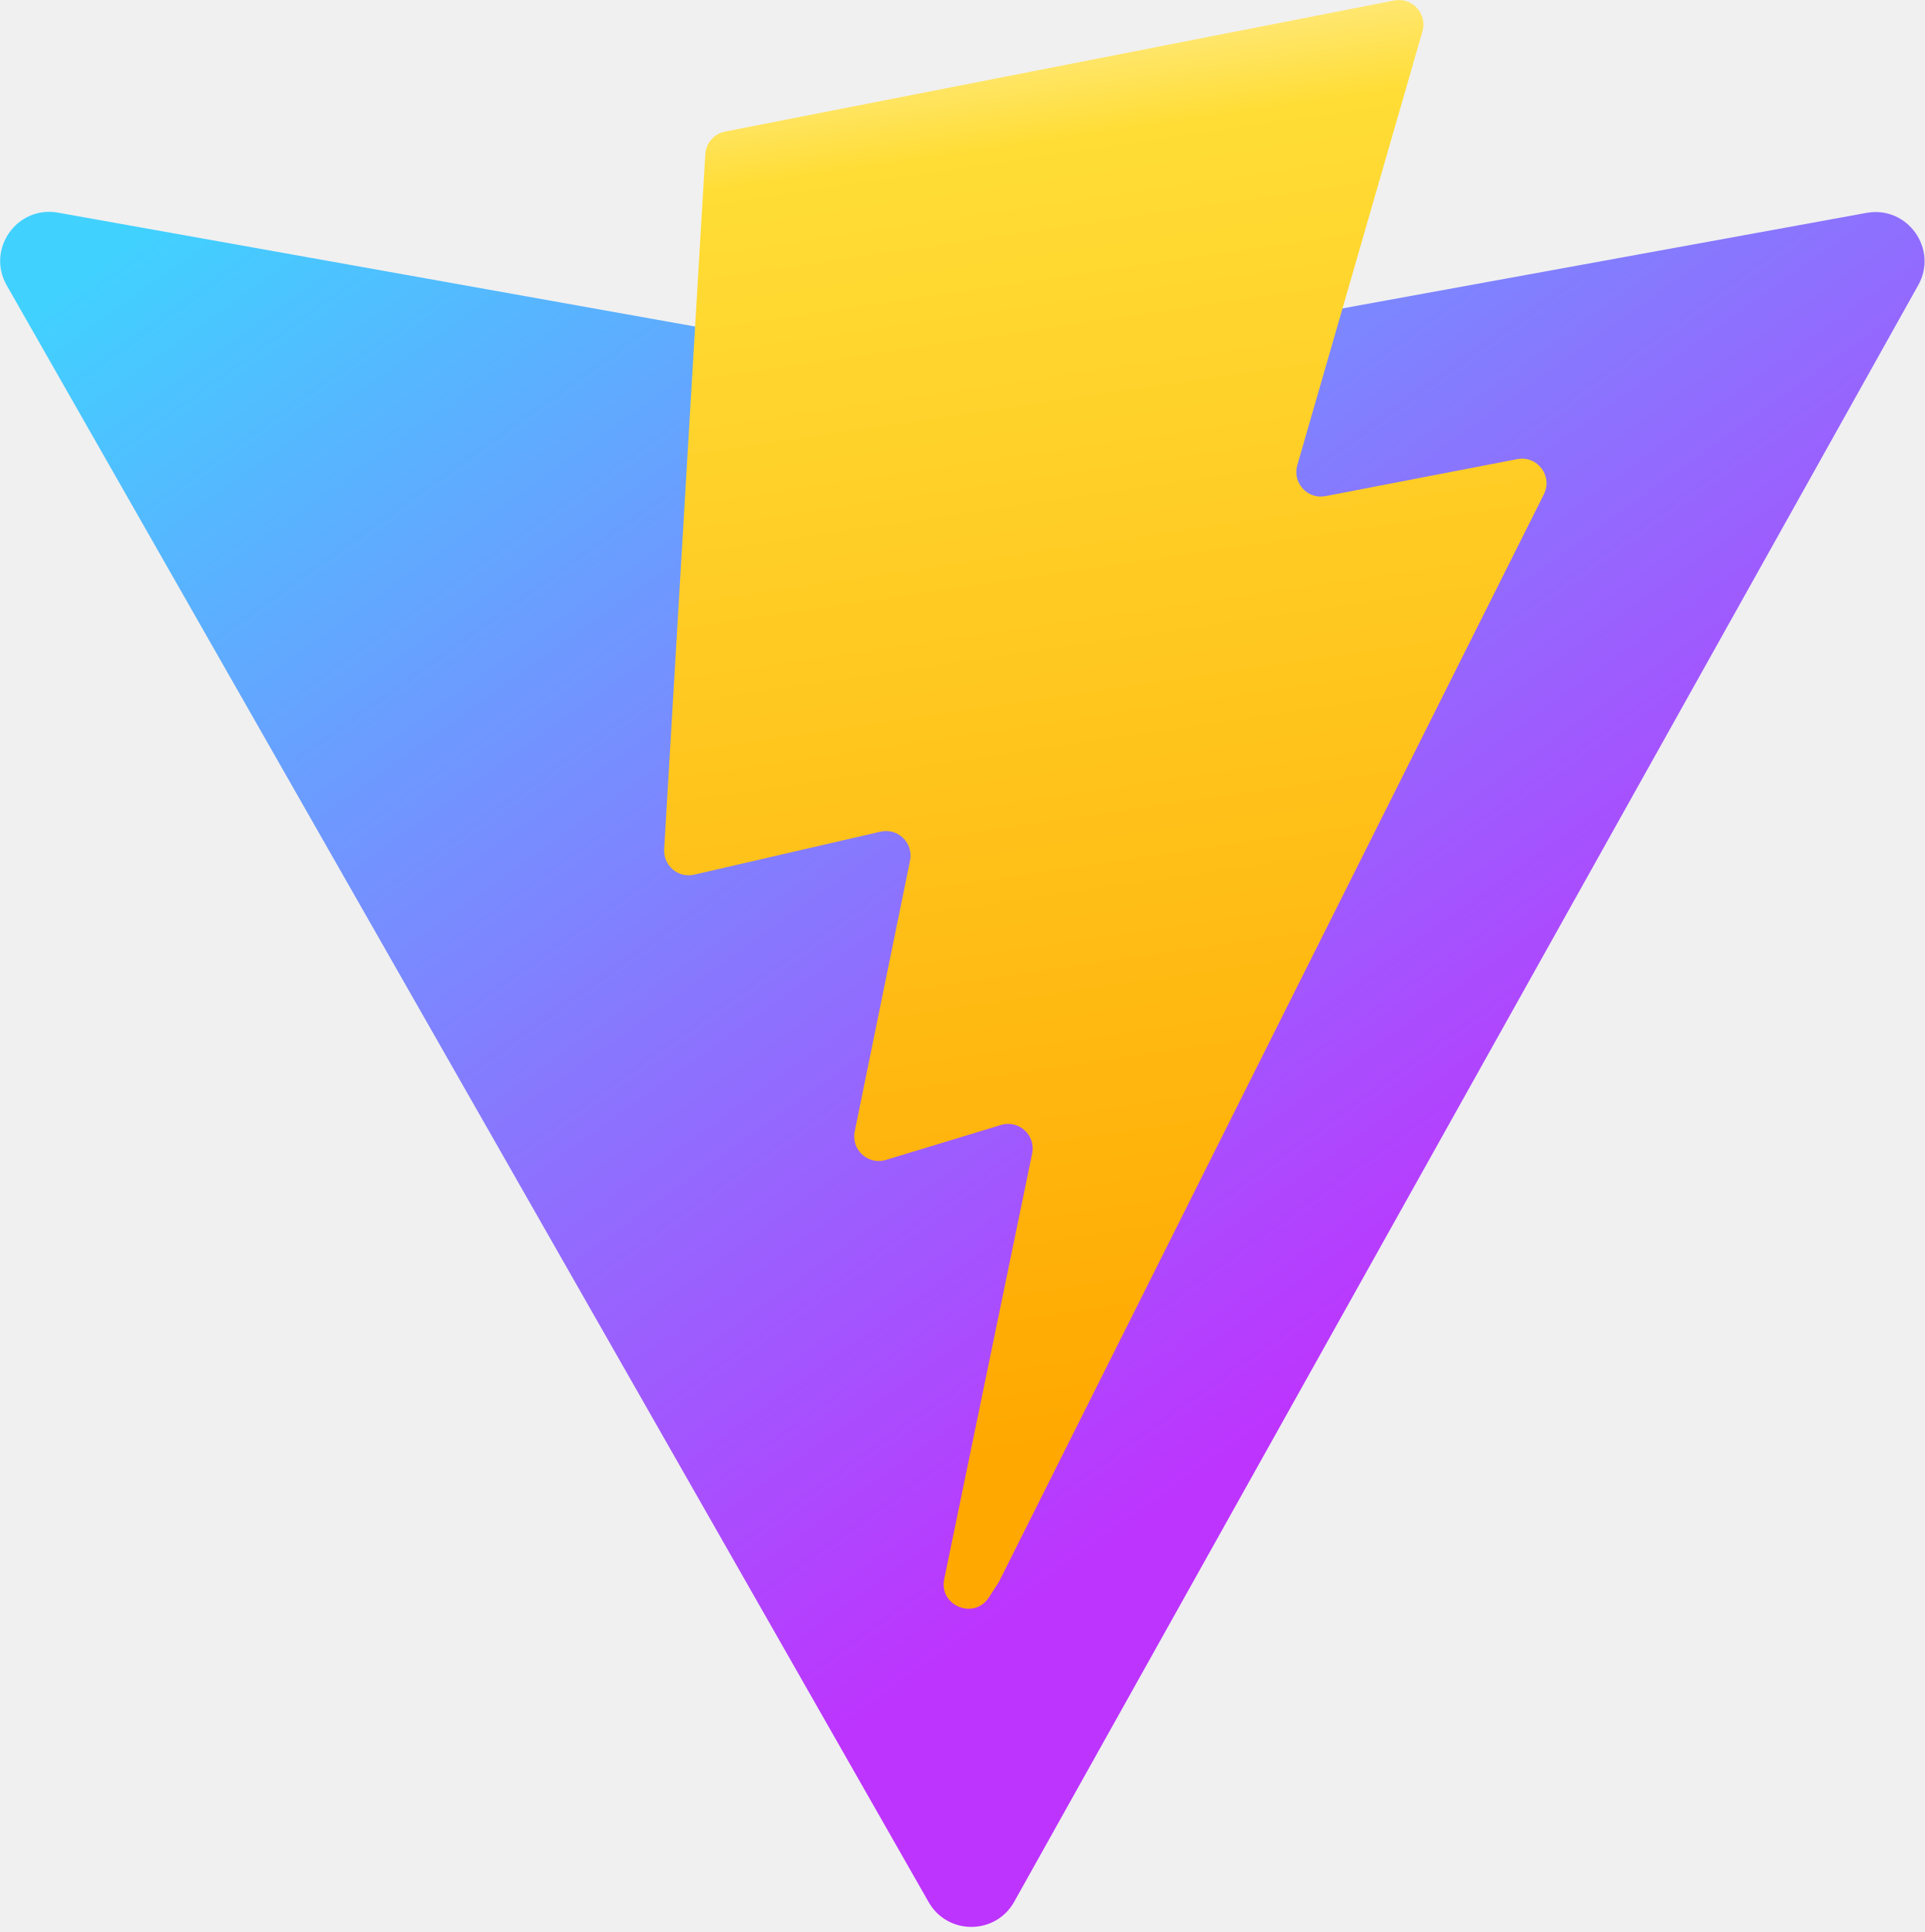
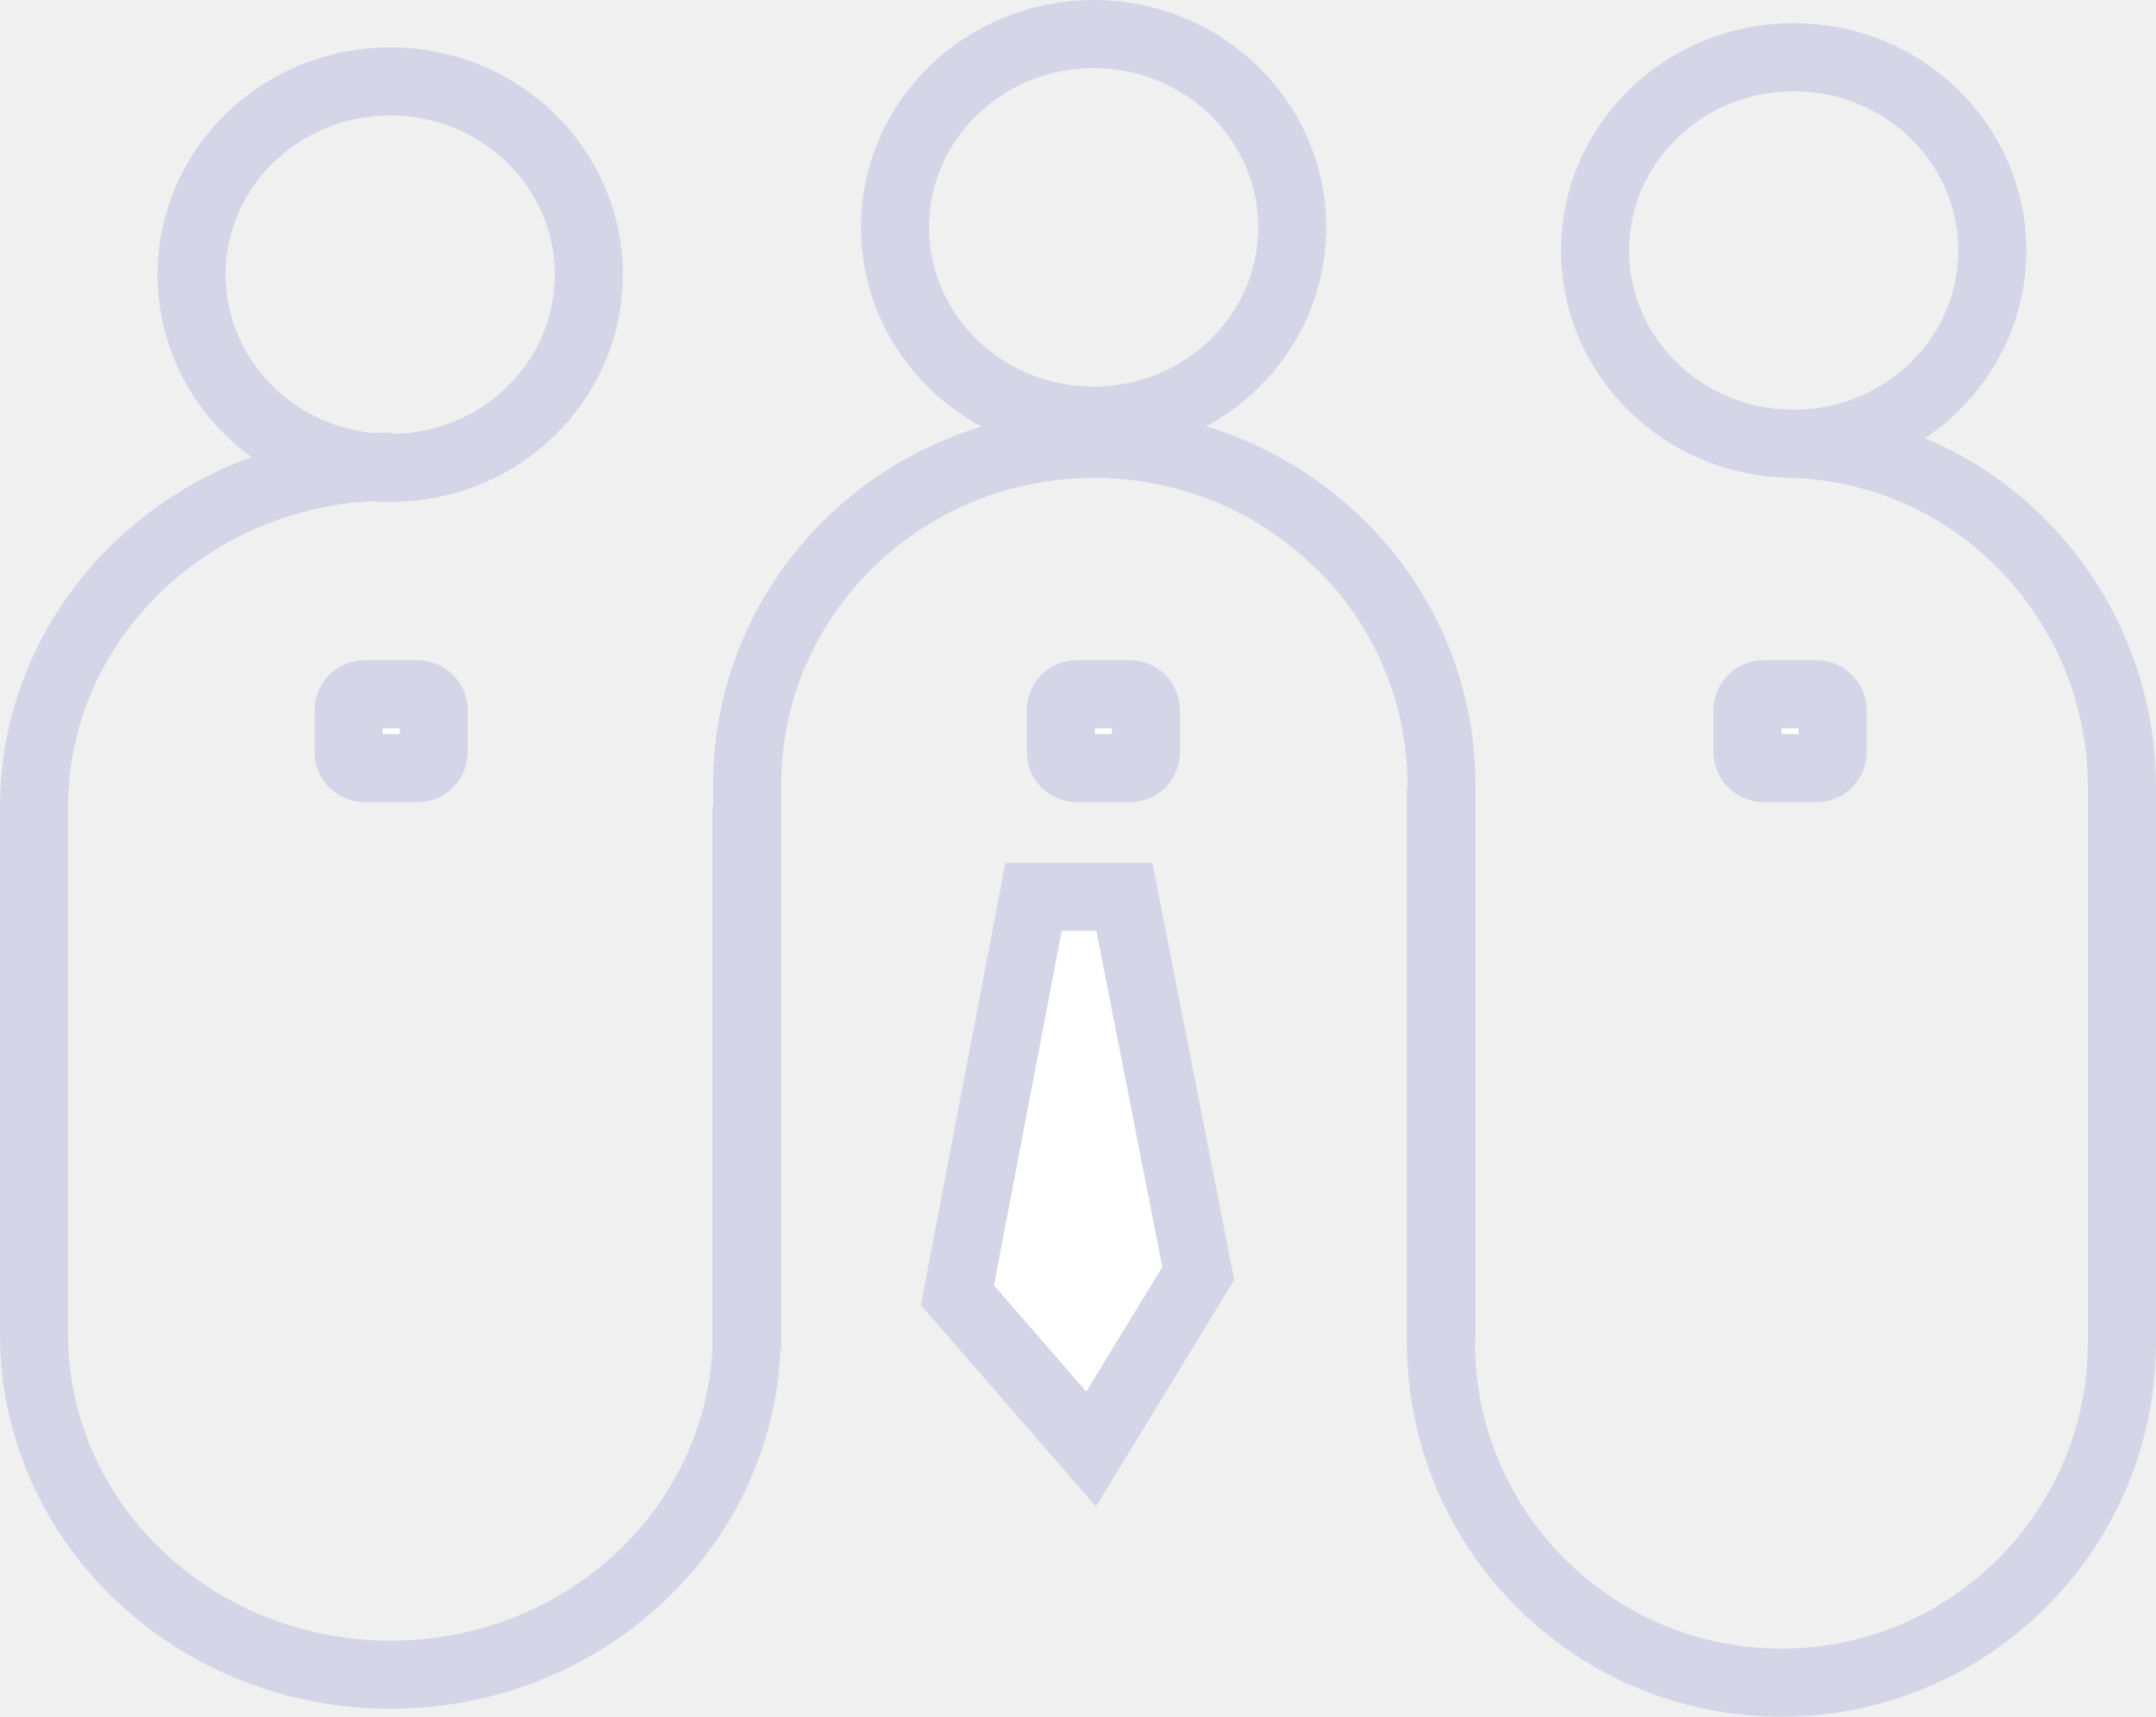
- <svg xmlns="http://www.w3.org/2000/svg" aria-hidden="true" role="img" class="iconify iconify--logos" width="31.88" height="32" preserveAspectRatio="xMidYMid meet" viewBox="0 0 256 257">
+ <svg xmlns="http://www.w3.org/2000/svg" id="Layer_2" data-name="Layer 2" viewBox="0 0 189.95 151.25">
  <defs>
-     <linearGradient id="IconifyId1813088fe1fbc01fb466" x1="-.828%" x2="57.636%" y1="7.652%" y2="78.411%">
-       <stop offset="0%" stop-color="#41D1FF" />
-       <stop offset="100%" stop-color="#BD34FE" />
-     </linearGradient>
-     <linearGradient id="IconifyId1813088fe1fbc01fb467" x1="43.376%" x2="50.316%" y1="2.242%" y2="89.03%">
-       <stop offset="0%" stop-color="#FFEA83" />
-       <stop offset="8.333%" stop-color="#FFDD35" />
-       <stop offset="100%" stop-color="#FFA800" />
-     </linearGradient>
+     <style>.cls-1{fill:none;}.cls-1,.cls-2{stroke:#d4d6e8;stroke-miterlimit:10;stroke-width:6px;}.cls-2{fill:#fff;}</style>
  </defs>
-   <path fill="url(#IconifyId1813088fe1fbc01fb466)" d="M255.153 37.938L134.897 252.976c-2.483 4.44-8.862 4.466-11.382.048L.875 37.958c-2.746-4.814 1.371-10.646 6.827-9.67l120.385 21.517a6.537 6.537 0 0 0 2.322-.004l117.867-21.483c5.438-.991 9.574 4.796 6.877 9.62Z" />
-   <path fill="url(#IconifyId1813088fe1fbc01fb467)" d="M185.432.063L96.44 17.501a3.268 3.268 0 0 0-2.634 3.014l-5.474 92.456a3.268 3.268 0 0 0 3.997 3.378l24.777-5.718c2.318-.535 4.413 1.507 3.936 3.838l-7.361 36.047c-.495 2.426 1.782 4.5 4.151 3.78l15.304-4.649c2.372-.72 4.652 1.36 4.15 3.788l-11.698 56.621c-.732 3.542 3.979 5.473 5.943 2.437l1.313-2.028l72.516-144.72c1.215-2.423-.88-5.186-3.54-4.672l-25.505 4.922c-2.396.462-4.435-1.77-3.759-4.114l16.646-57.705c.677-2.35-1.37-4.583-3.769-4.113Z" />
+   <ellipse class="cls-1" cx="34.38" cy="24.2" rx="17.5" ry="17.03" />
+   <path class="cls-1" d="M34.51,41.11H34.4C17.06,41.11,3,54.54,3,71.11v46.44c0,16.57,14.06,30,31.4,30,16.85,0,30.59-12.68,31.36-28.61V71.11" transform="translate(0 0)" />
+   <rect class="cls-2" x="30.71" y="61.17" width="7.5" height="6.5" rx="1.41" ry="1.41" />
+   <polyline class="cls-1" points="45.84 37.07 45.86 37.06 45.87 37.05" />
+   <line class="cls-1" x1="38.78" y1="40.69" x2="38.76" y2="40.7" />
+   <path class="cls-1" d="M65.83,118.93V69.11c0-16.56,13.68-30,30.57-30A30.76,30.76,0,0,1,118,47.9a29.63,29.63,0,0,1,9,21.21V118" transform="translate(0 0)" />
+   <path class="cls-1" d="M157.16,39.09a29.72,29.72,0,0,1,21,8.87,30.44,30.44,0,0,1,8.79,21.46v48.83a30,30,0,1,1-60,0V69.43" transform="translate(0 0)" />
+   <line class="cls-1" x1="65.83" y1="118.92" x2="65.76" y2="118.93" />
+   <ellipse class="cls-1" cx="96.35" cy="20.03" rx="17.5" ry="17.03" />
+   <ellipse class="cls-1" cx="158.03" cy="22.07" rx="17.5" ry="17.03" />
+   <line class="cls-1" x1="157.16" y1="40.06" x2="157.13" y2="39.09" />
+   <rect class="cls-2" x="153.96" y="61.17" width="7.5" height="6.5" rx="1.41" ry="1.41" />
+   <rect class="cls-2" x="93.46" y="61.17" width="7.5" height="6.5" rx="1.41" ry="1.41" />
+   <polygon class="cls-2" points="91.06 79.01 99.06 79.01 105.57 112.2 96.13 127.67 84.35 114.12 91.06 79.01" />
</svg>
